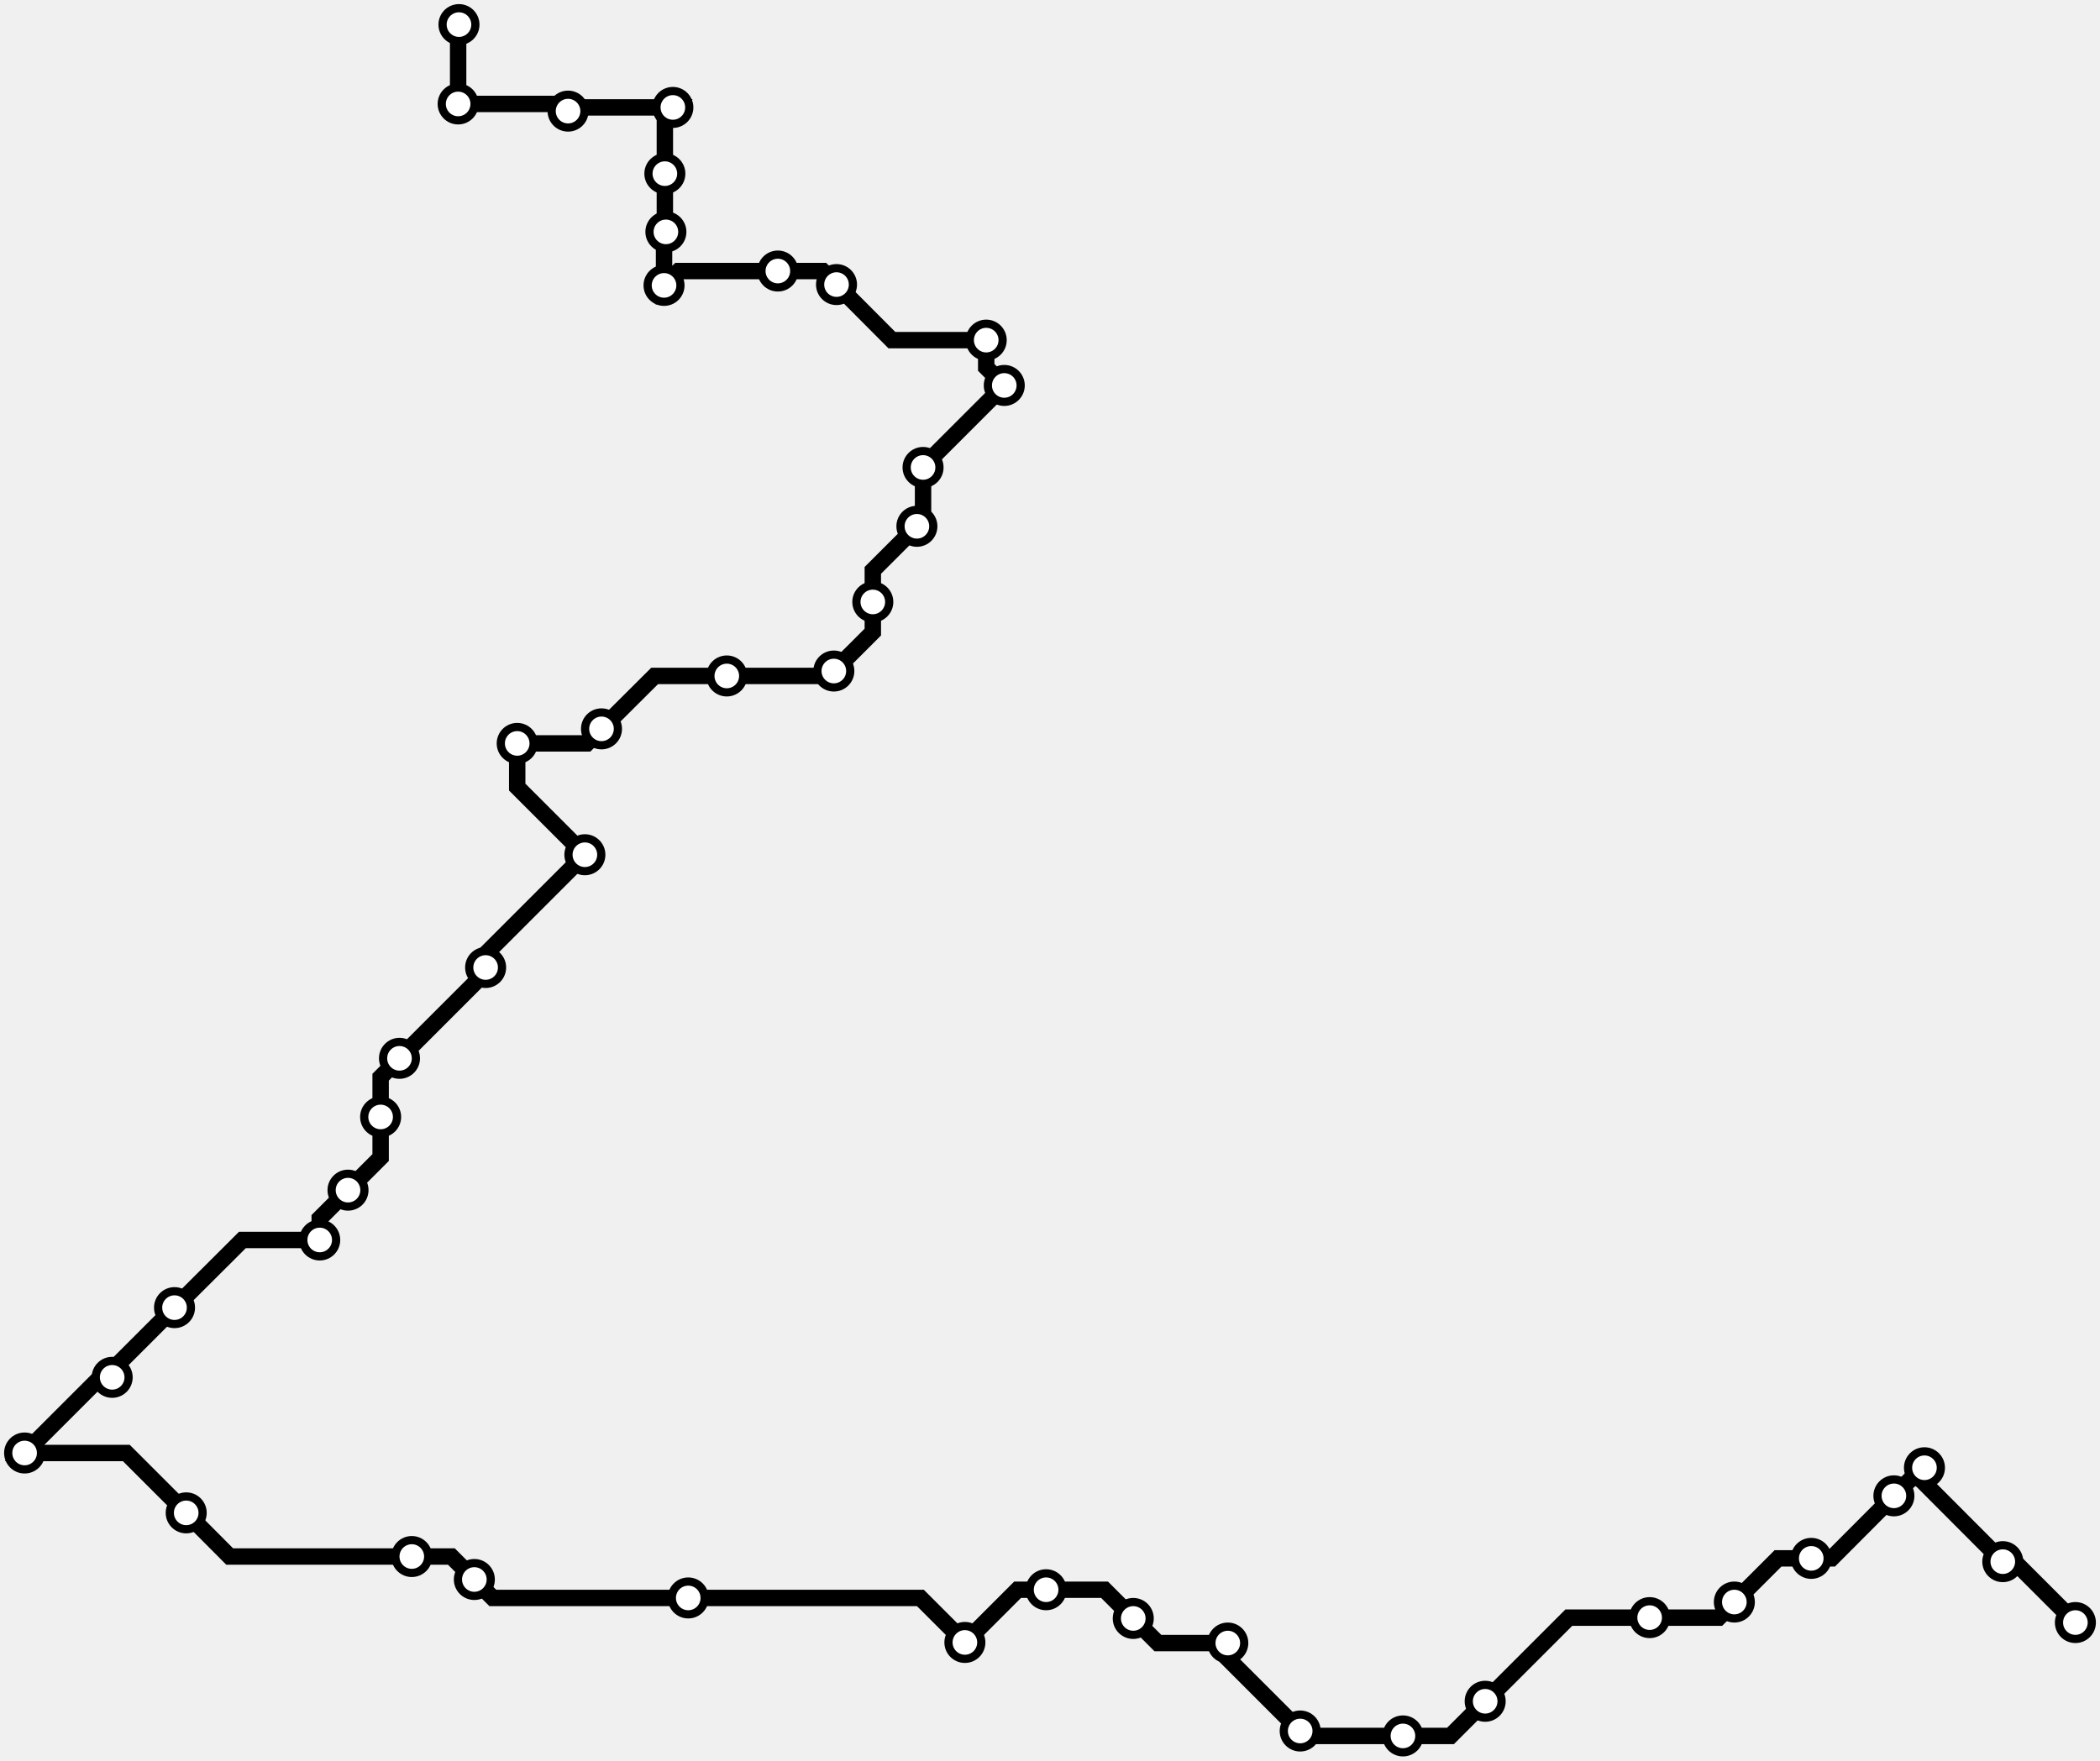
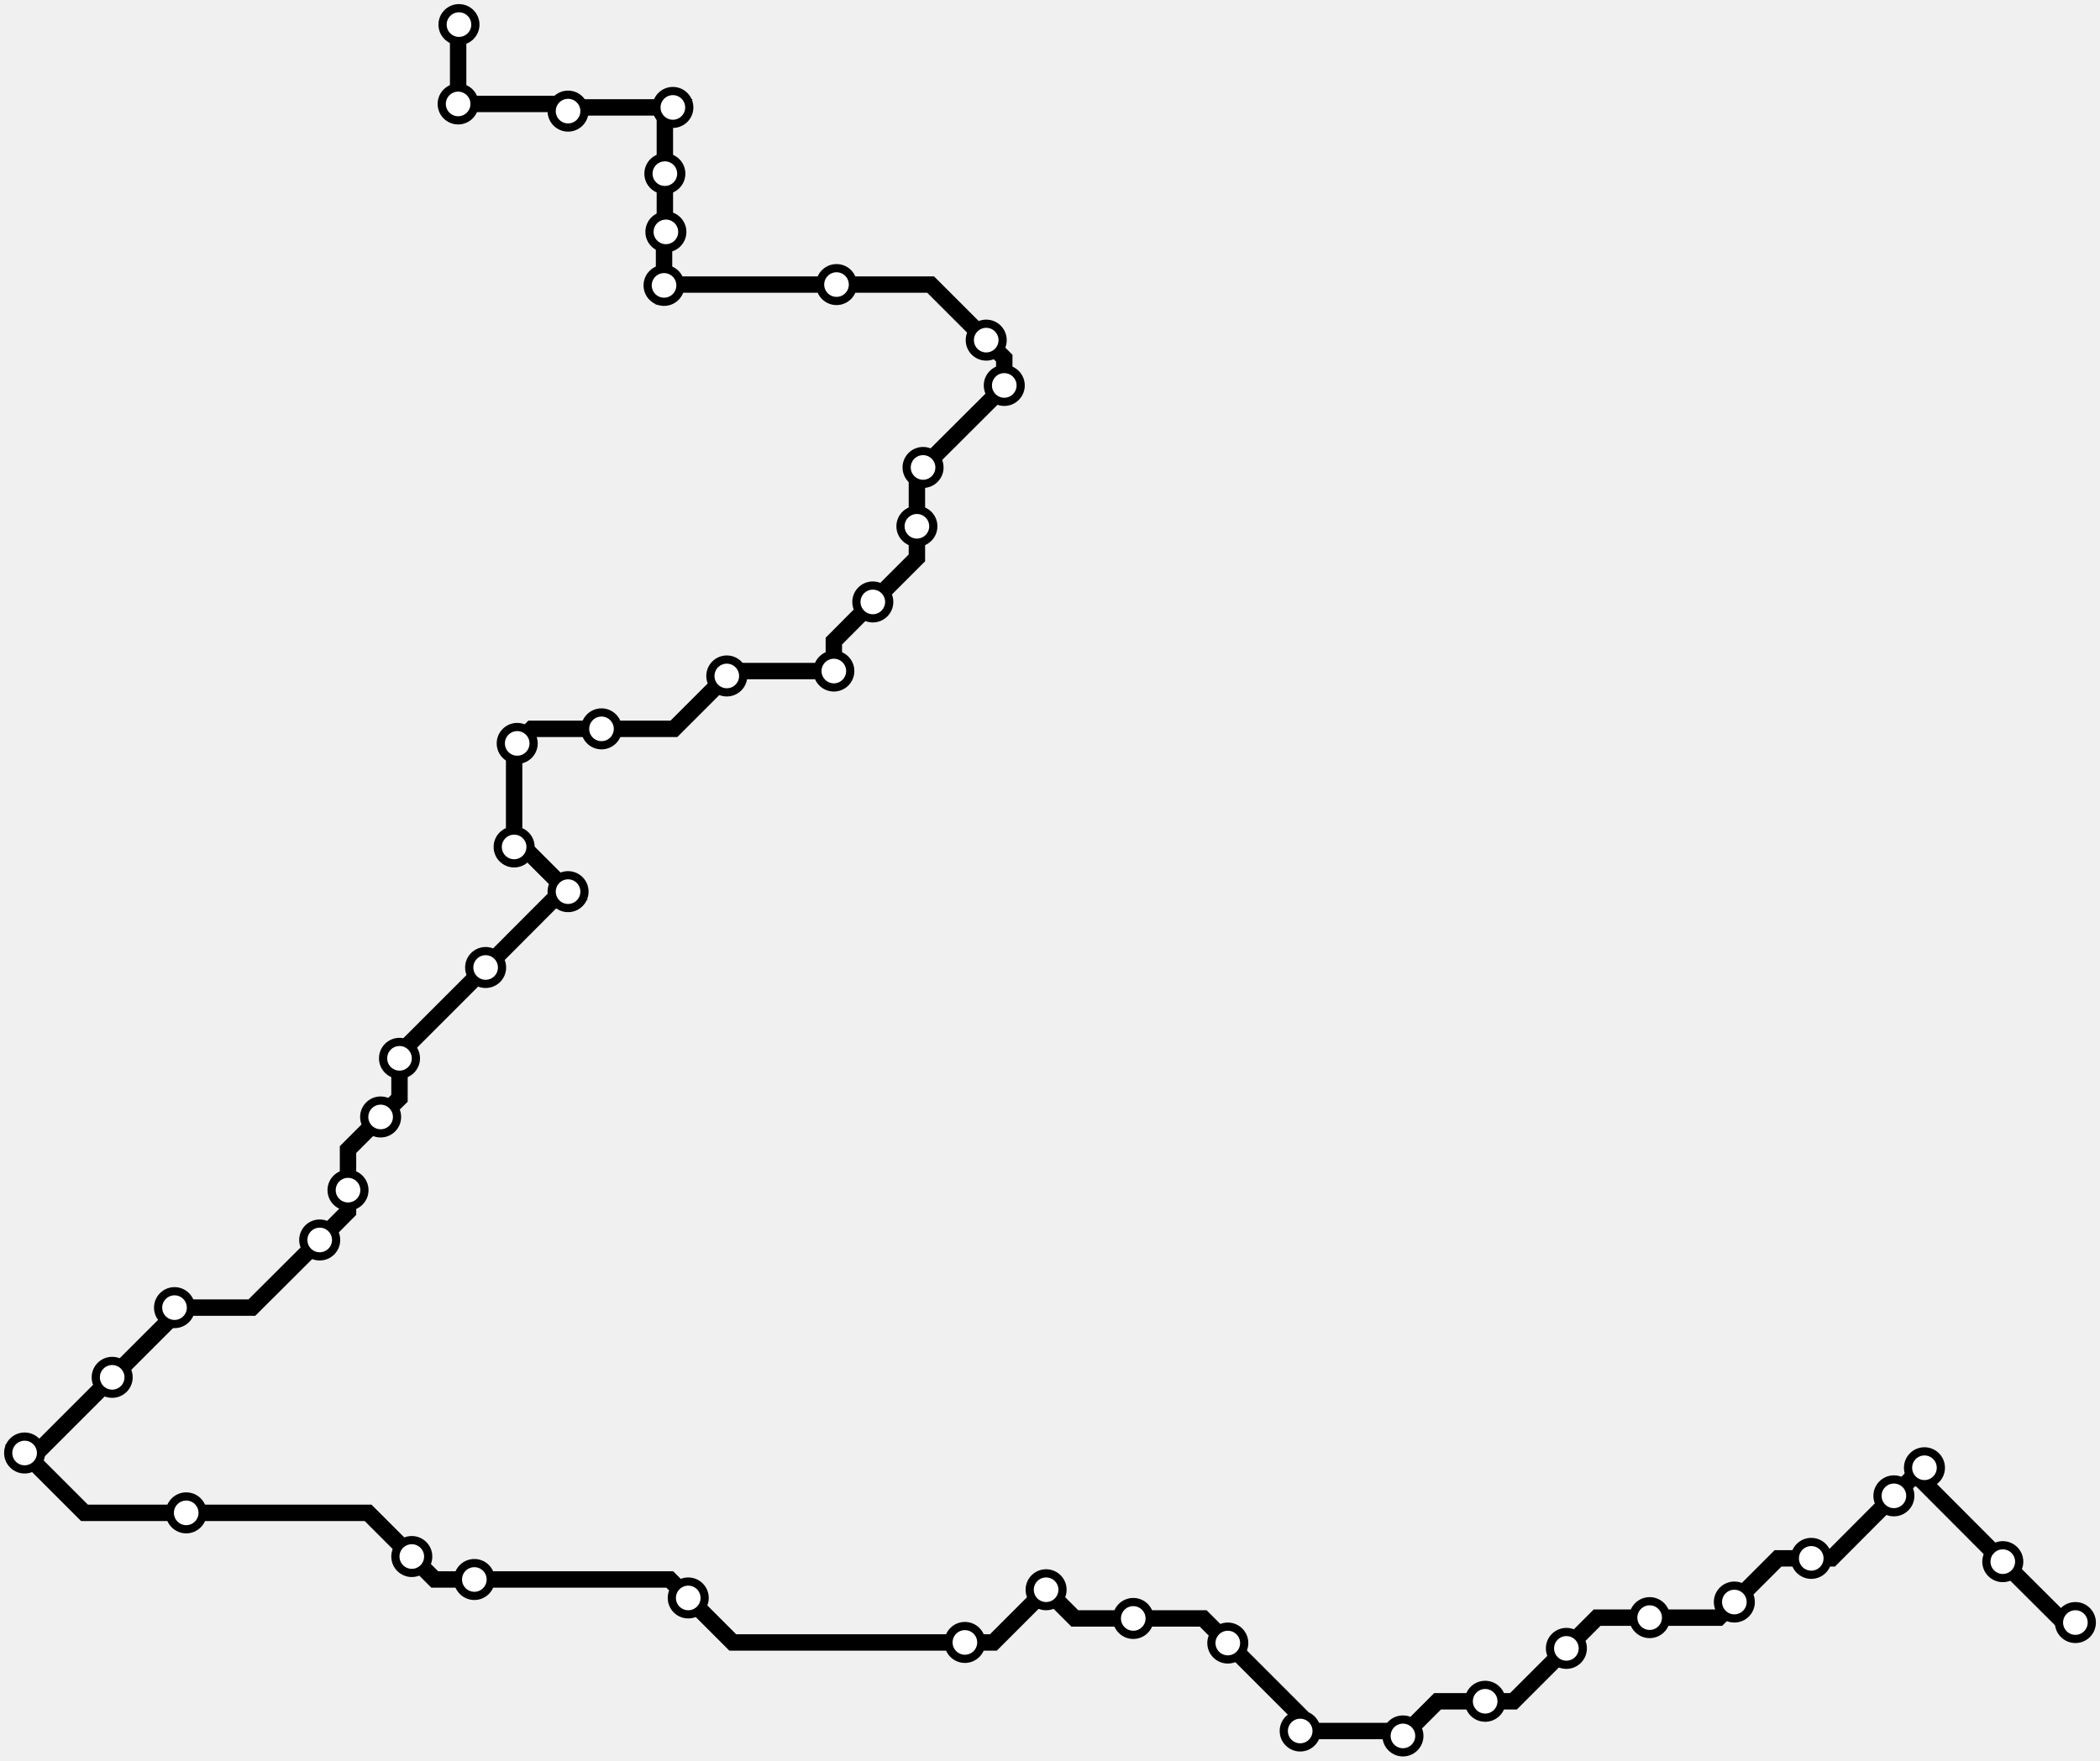
<svg xmlns="http://www.w3.org/2000/svg" width="1024.0" height="858.7">
-   <path d="M1012 791.399 L982.3 761.7 L976.6 761.7 L938.4 723.4 L938.4 715.9 L937.2 715.9 L923.5 729.6 L893.1 760.1 L883.2 760.1 L867.0 760.1 L845.7 781.4 L838.1 789.0 L804.4 789.0 L765.0 789.0 L724.2 829.8 L707.3 846.7 L684.1 846.7 L636.4 846.7 L634.0 844.3 L598.7 809.0 L598.7 801.4 L564.6 801.4 L552.6 789.4 L538.6 775.4 L510.1 775.4 L496.2 775.4 L470.5 801.1 L448.8 779.4 L335.6 779.4 L240.3 779.4 L231.3 770.4 L220.1 759.2 L200.8 759.2 L112.0 759.2 L90.8 737.9 L61.6 708.7 L12.0 708.7 L48.9 671.8 L54.7 671.8 L54.7 668.2 L85.1 637.8 L118.2 604.8 L155.9 604.8 L155.9 594.3 L169.7 580.5 L185.6 564.6 L185.6 544.8 L185.6 525.4 L194.8 516.2 L236.8 474.2 L236.8 471.9 L236.8 465.3 L285.2 416.9 L252.2 383.9 L252.2 362.6 L286.2 362.6 L293.3 355.5 L319.2 329.7 L354.4 329.7 L404.2 329.7 L406.6 327.3 L425.6 308.3 L425.6 293.6 L425.6 278.2 L447.1 256.7 L450.1 253.6 L450.1 228.0 L450.1 227.6 L489.7 188.0 L480.9 179.2 L480.9 165.9 L434.9 165.9 L407.9 138.8 L401.2 132.2 L379.3 132.2 L330.9 132.2 L323.8 139.2 L323.8 114.0 L324.7 113.1 L324.2 112.6 L324.2 84.7 L324.2 56.3 L328.1 52.4 L278.8 52.4 L277.0 54.2 L273.5 50.7 L223.4 50.7 L223.4 12.3 L223.8 12.0 " />
+   <path d="M223.754 12.0 L223.4 12.3 L223.4 50.7 L273.5 50.7 L277.0 54.2 L278.8 52.4 L328.1 52.4 L324.2 56.3 L324.2 84.7 L324.2 112.6 L324.7 113.1 L323.8 114.0 L323.8 139.2 L324.2 138.8 L407.9 138.8 L453.8 138.8 L480.9 165.9 L489.7 174.7 L489.7 188.0 L489.7 188.5 L450.1 228.0 L447.1 231.1 L447.1 256.7 L447.1 272.1 L425.6 293.6 L406.6 312.7 L406.6 327.3 L356.8 327.3 L354.4 329.7 L328.6 355.5 L293.3 355.5 L259.3 355.5 L252.2 362.6 L250.7 364.2 L250.7 413.1 L255.2 413.1 L277.0 434.9 L273.7 434.9 L236.8 471.9 L194.8 513.9 L194.8 516.2 L194.8 535.7 L185.6 544.8 L169.7 560.7 L169.7 580.5 L169.7 590.9 L155.9 604.8 L122.8 637.8 L85.1 637.8 L85.1 641.4 L54.7 671.8 L17.8 708.7 L12.0 708.7 L41.2 737.9 L90.8 737.9 L179.5 737.9 L200.8 759.2 L212.0 770.4 L231.3 770.4 L326.6 770.4 L335.6 779.4 L357.3 801.1 L470.5 801.1 L484.4 801.1 L510.1 775.4 L524.1 789.4 L552.6 789.4 L586.7 789.4 L598.7 801.4 L634.0 836.7 L634.0 844.3 L681.7 844.3 L684.1 846.7 L701.0 829.8 L724.2 829.8 L738.0 829.8 L763.8 804.0 L778.8 789.0 L804.4 789.0 L838.1 789.0 L845.7 781.4 L867.0 760.1 L883.2 760.1 L893.1 760.1 L923.5 729.6 L937.2 715.9 L938.4 715.9 L938.4 723.4 L976.6 761.7 L1006.4 791.4 L1012.0 791.4 " />
+   <circle cx="223.8" cy="12.0" r="8" />
+   <circle cx="223.4" cy="50.7" r="8" />
+   <circle cx="277.0" cy="54.2" r="8" />
+   <circle cx="328.1" cy="52.4" r="8" />
+   <circle cx="324.2" cy="84.7" r="8" />
+   <circle cx="324.7" cy="113.1" r="8" />
+   <circle cx="323.8" cy="139.2" r="8" />
+   <circle cx="407.9" cy="138.8" r="8" />
+   <circle cx="480.9" cy="165.9" r="8" />
+   <circle cx="489.7" cy="188.0" r="8" />
+   <circle cx="450.1" cy="228.0" r="8" />
+   <circle cx="447.1" cy="256.7" r="8" />
+   <circle cx="425.6" cy="293.6" r="8" />
+   <circle cx="406.6" cy="327.3" r="8" />
+   <circle cx="354.4" cy="329.7" r="8" />
+   <circle cx="293.3" cy="355.5" r="8" />
+   <circle cx="252.2" cy="362.6" r="8" />
+   <circle cx="250.7" cy="413.1" r="8" />
+   <circle cx="277.0" cy="434.9" r="8" />
+   <circle cx="236.8" cy="471.9" r="8" />
+   <circle cx="194.8" cy="516.2" r="8" />
+   <circle cx="185.6" cy="544.8" r="8" />
+   <circle cx="169.7" cy="580.5" r="8" />
+   <circle cx="155.9" cy="604.8" r="8" />
+   <circle cx="85.1" cy="637.8" r="8" />
+   <circle cx="54.7" cy="671.8" r="8" />
+   <circle cx="12.0" cy="708.7" r="8" />
+   <circle cx="90.8" cy="737.9" r="8" />
+   <circle cx="200.8" cy="759.2" r="8" />
+   <circle cx="231.3" cy="770.4" r="8" />
+   <circle cx="335.6" cy="779.4" r="8" />
+   <circle cx="470.5" cy="801.1" r="8" />
+   <circle cx="510.1" cy="775.4" r="8" />
+   <circle cx="552.6" cy="789.4" r="8" />
+   <circle cx="598.7" cy="801.4" r="8" />
+   <circle cx="634.0" cy="844.3" r="8" />
+   <circle cx="684.1" cy="846.7" r="8" />
+   <circle cx="724.2" cy="829.8" r="8" />
+   <circle cx="763.8" cy="804.0" r="8" />
+   <circle cx="804.4" cy="789.0" r="8" />
+   <circle cx="845.7" cy="781.4" r="8" />
+   <circle cx="883.2" cy="760.1" r="8" />
+   <circle cx="923.5" cy="729.6" r="8" />
+   <circle cx="938.4" cy="715.9" r="8" />
+   <circle cx="976.6" cy="761.7" r="8" />
  <circle cx="1012.0" cy="791.4" r="8" />
-   <circle cx="976.6" cy="761.7" r="8" />
-   <circle cx="938.4" cy="715.9" r="8" />
-   <circle cx="923.5" cy="729.6" r="8" />
-   <circle cx="883.2" cy="760.1" r="8" />
-   <circle cx="845.7" cy="781.4" r="8" />
-   <circle cx="804.4" cy="789.0" r="8" />
-   <circle cx="724.2" cy="829.8" r="8" />
-   <circle cx="684.1" cy="846.7" r="8" />
-   <circle cx="634.0" cy="844.3" r="8" />
-   <circle cx="598.7" cy="801.4" r="8" />
-   <circle cx="552.6" cy="789.4" r="8" />
-   <circle cx="510.1" cy="775.4" r="8" />
-   <circle cx="470.5" cy="801.1" r="8" />
-   <circle cx="335.6" cy="779.4" r="8" />
-   <circle cx="231.3" cy="770.4" r="8" />
-   <circle cx="200.8" cy="759.2" r="8" />
-   <circle cx="90.8" cy="737.9" r="8" />
-   <circle cx="12.0" cy="708.7" r="8" />
-   <circle cx="54.7" cy="671.8" r="8" />
-   <circle cx="85.1" cy="637.8" r="8" />
-   <circle cx="155.9" cy="604.8" r="8" />
-   <circle cx="169.7" cy="580.5" r="8" />
-   <circle cx="185.6" cy="544.8" r="8" />
-   <circle cx="194.8" cy="516.2" r="8" />
-   <circle cx="236.8" cy="471.9" r="8" />
-   <circle cx="285.2" cy="416.9" r="8" />
-   <circle cx="252.2" cy="362.6" r="8" />
-   <circle cx="293.3" cy="355.5" r="8" />
-   <circle cx="354.4" cy="329.7" r="8" />
-   <circle cx="406.6" cy="327.3" r="8" />
-   <circle cx="425.6" cy="293.6" r="8" />
-   <circle cx="447.1" cy="256.7" r="8" />
-   <circle cx="450.1" cy="228.0" r="8" />
-   <circle cx="489.7" cy="188.0" r="8" />
-   <circle cx="480.9" cy="165.9" r="8" />
-   <circle cx="407.9" cy="138.8" r="8" />
-   <circle cx="379.3" cy="132.2" r="8" />
-   <circle cx="323.8" cy="139.2" r="8" />
-   <circle cx="324.7" cy="113.1" r="8" />
-   <circle cx="324.2" cy="84.7" r="8" />
-   <circle cx="328.1" cy="52.4" r="8" />
-   <circle cx="277.0" cy="54.2" r="8" />
-   <circle cx="223.4" cy="50.7" r="8" />
-   <circle cx="223.8" cy="12.0" r="8" />
  <style>
circle {
fill: white;
stroke: #000000;
stroke-width: 4;
}
path {
fill: none;
stroke: #000000;
stroke-width: 8;
}</style>
</svg>
